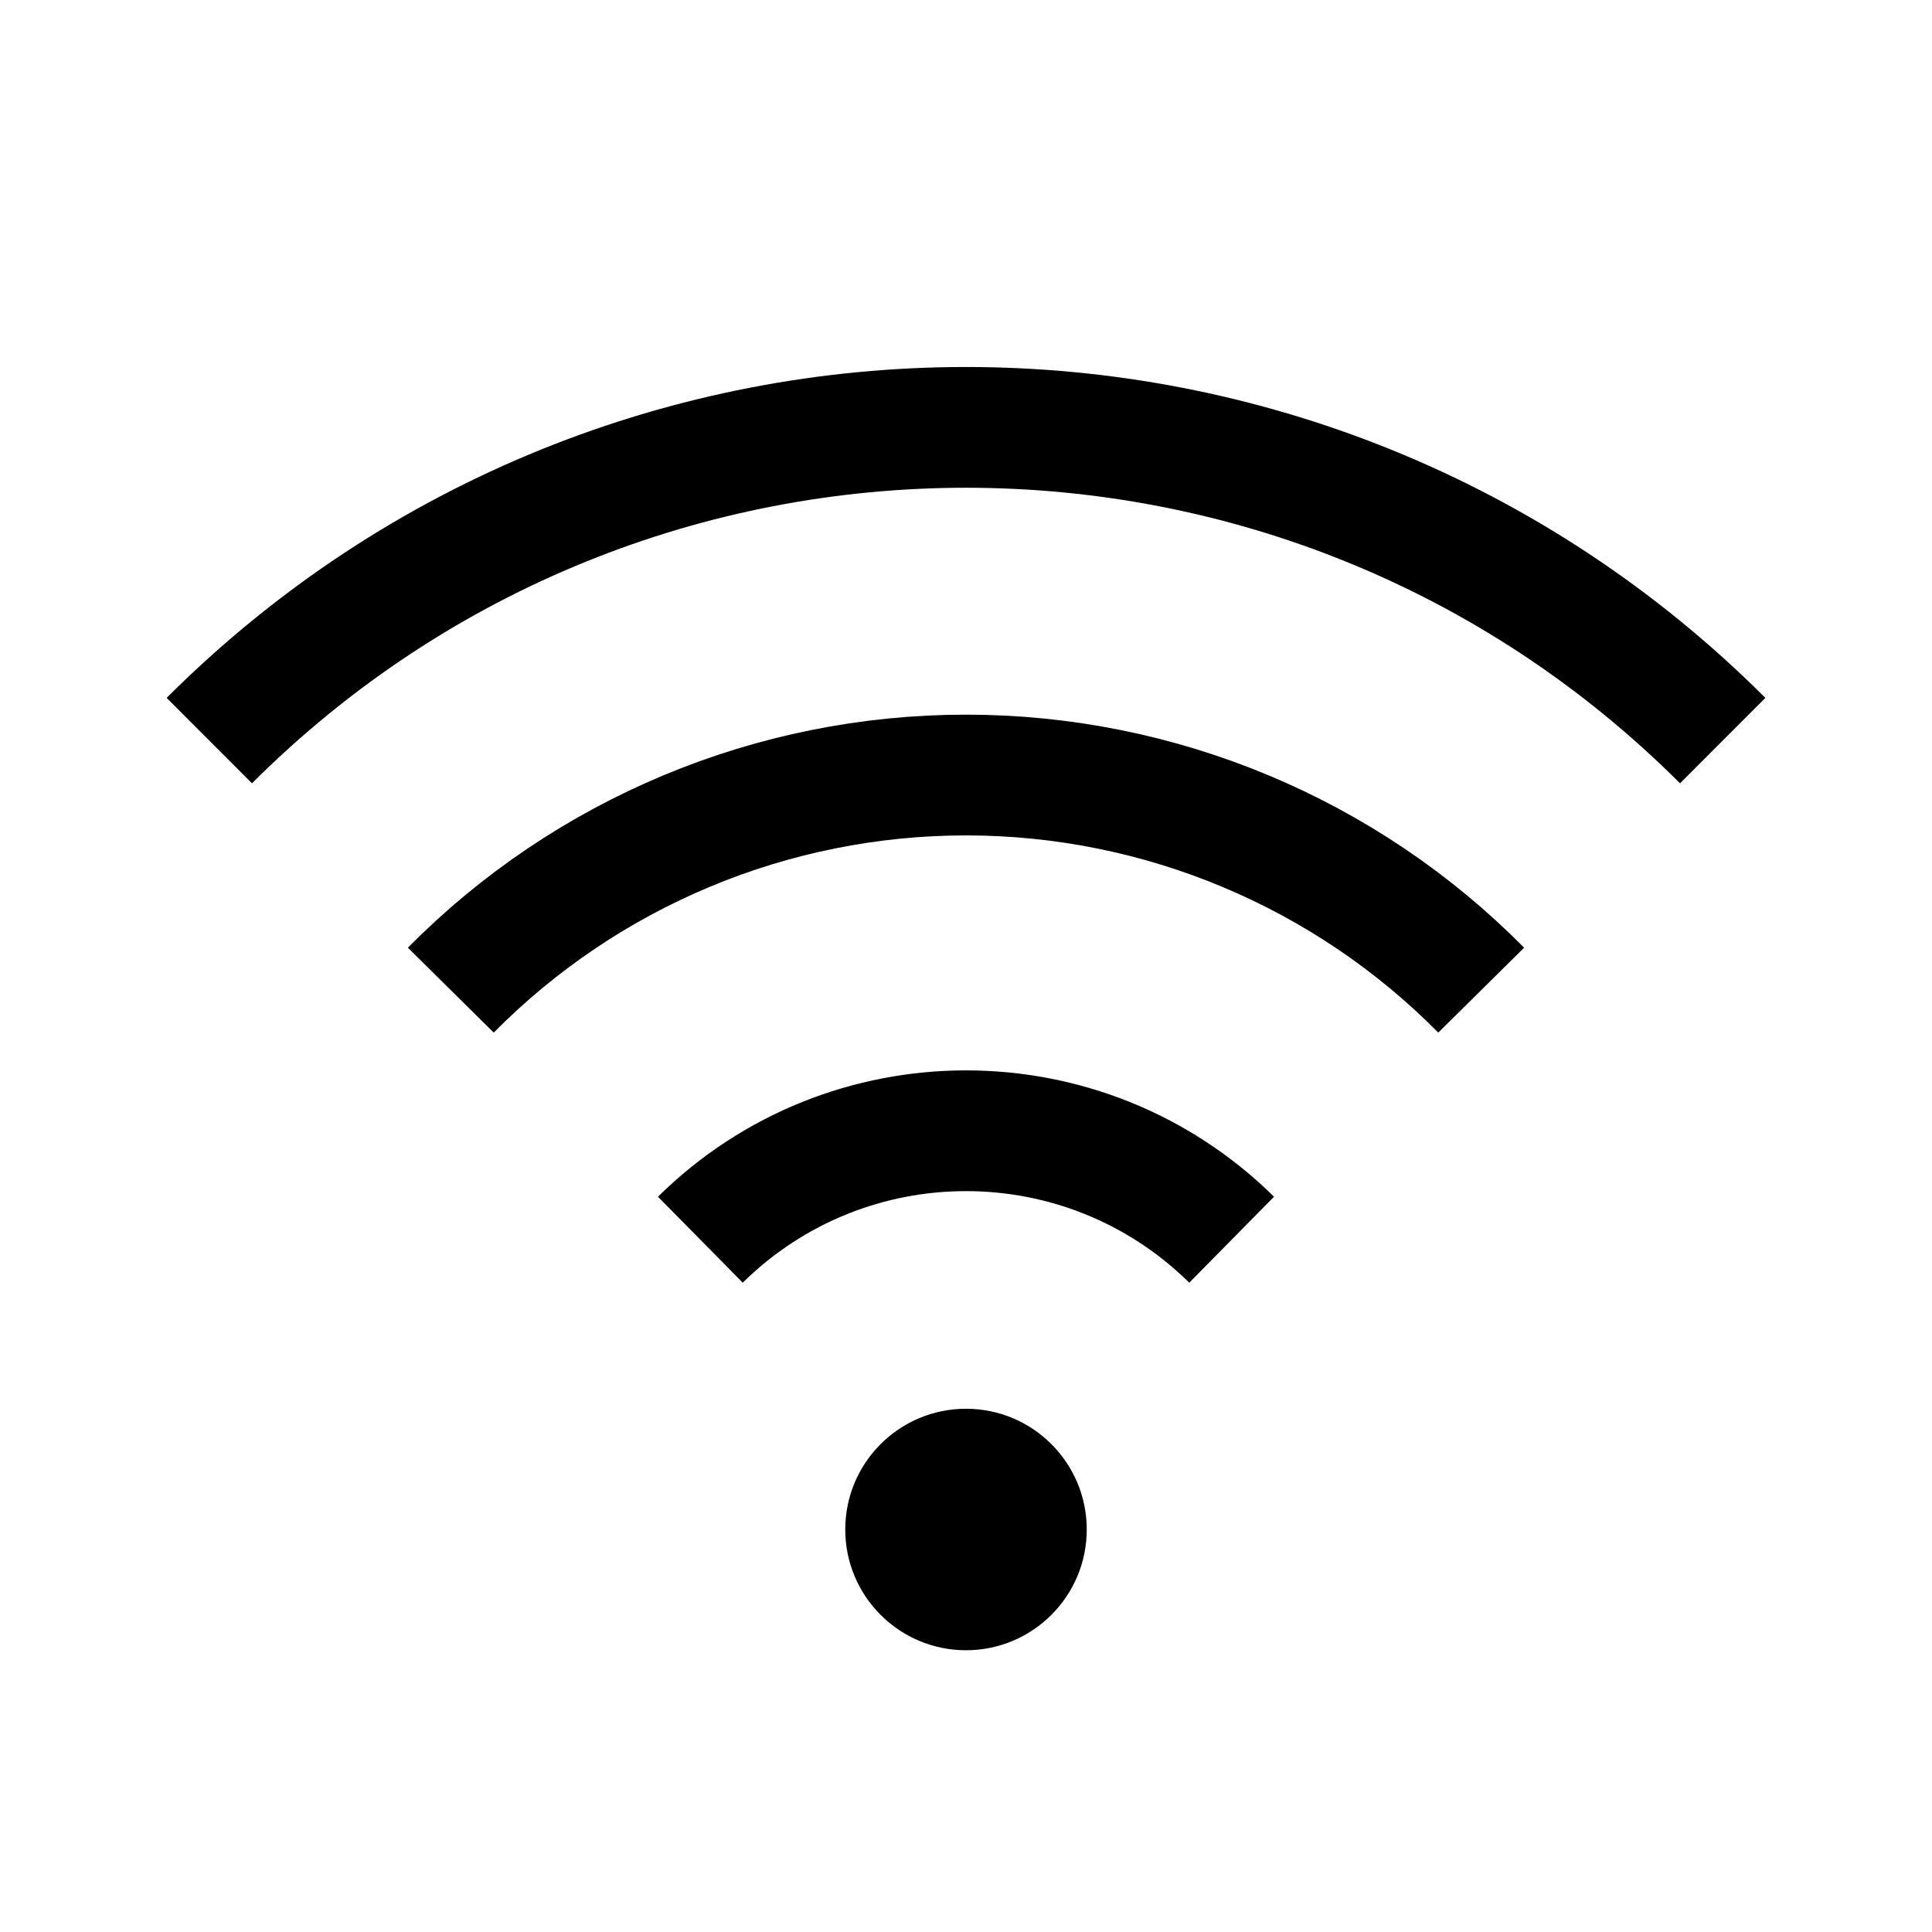
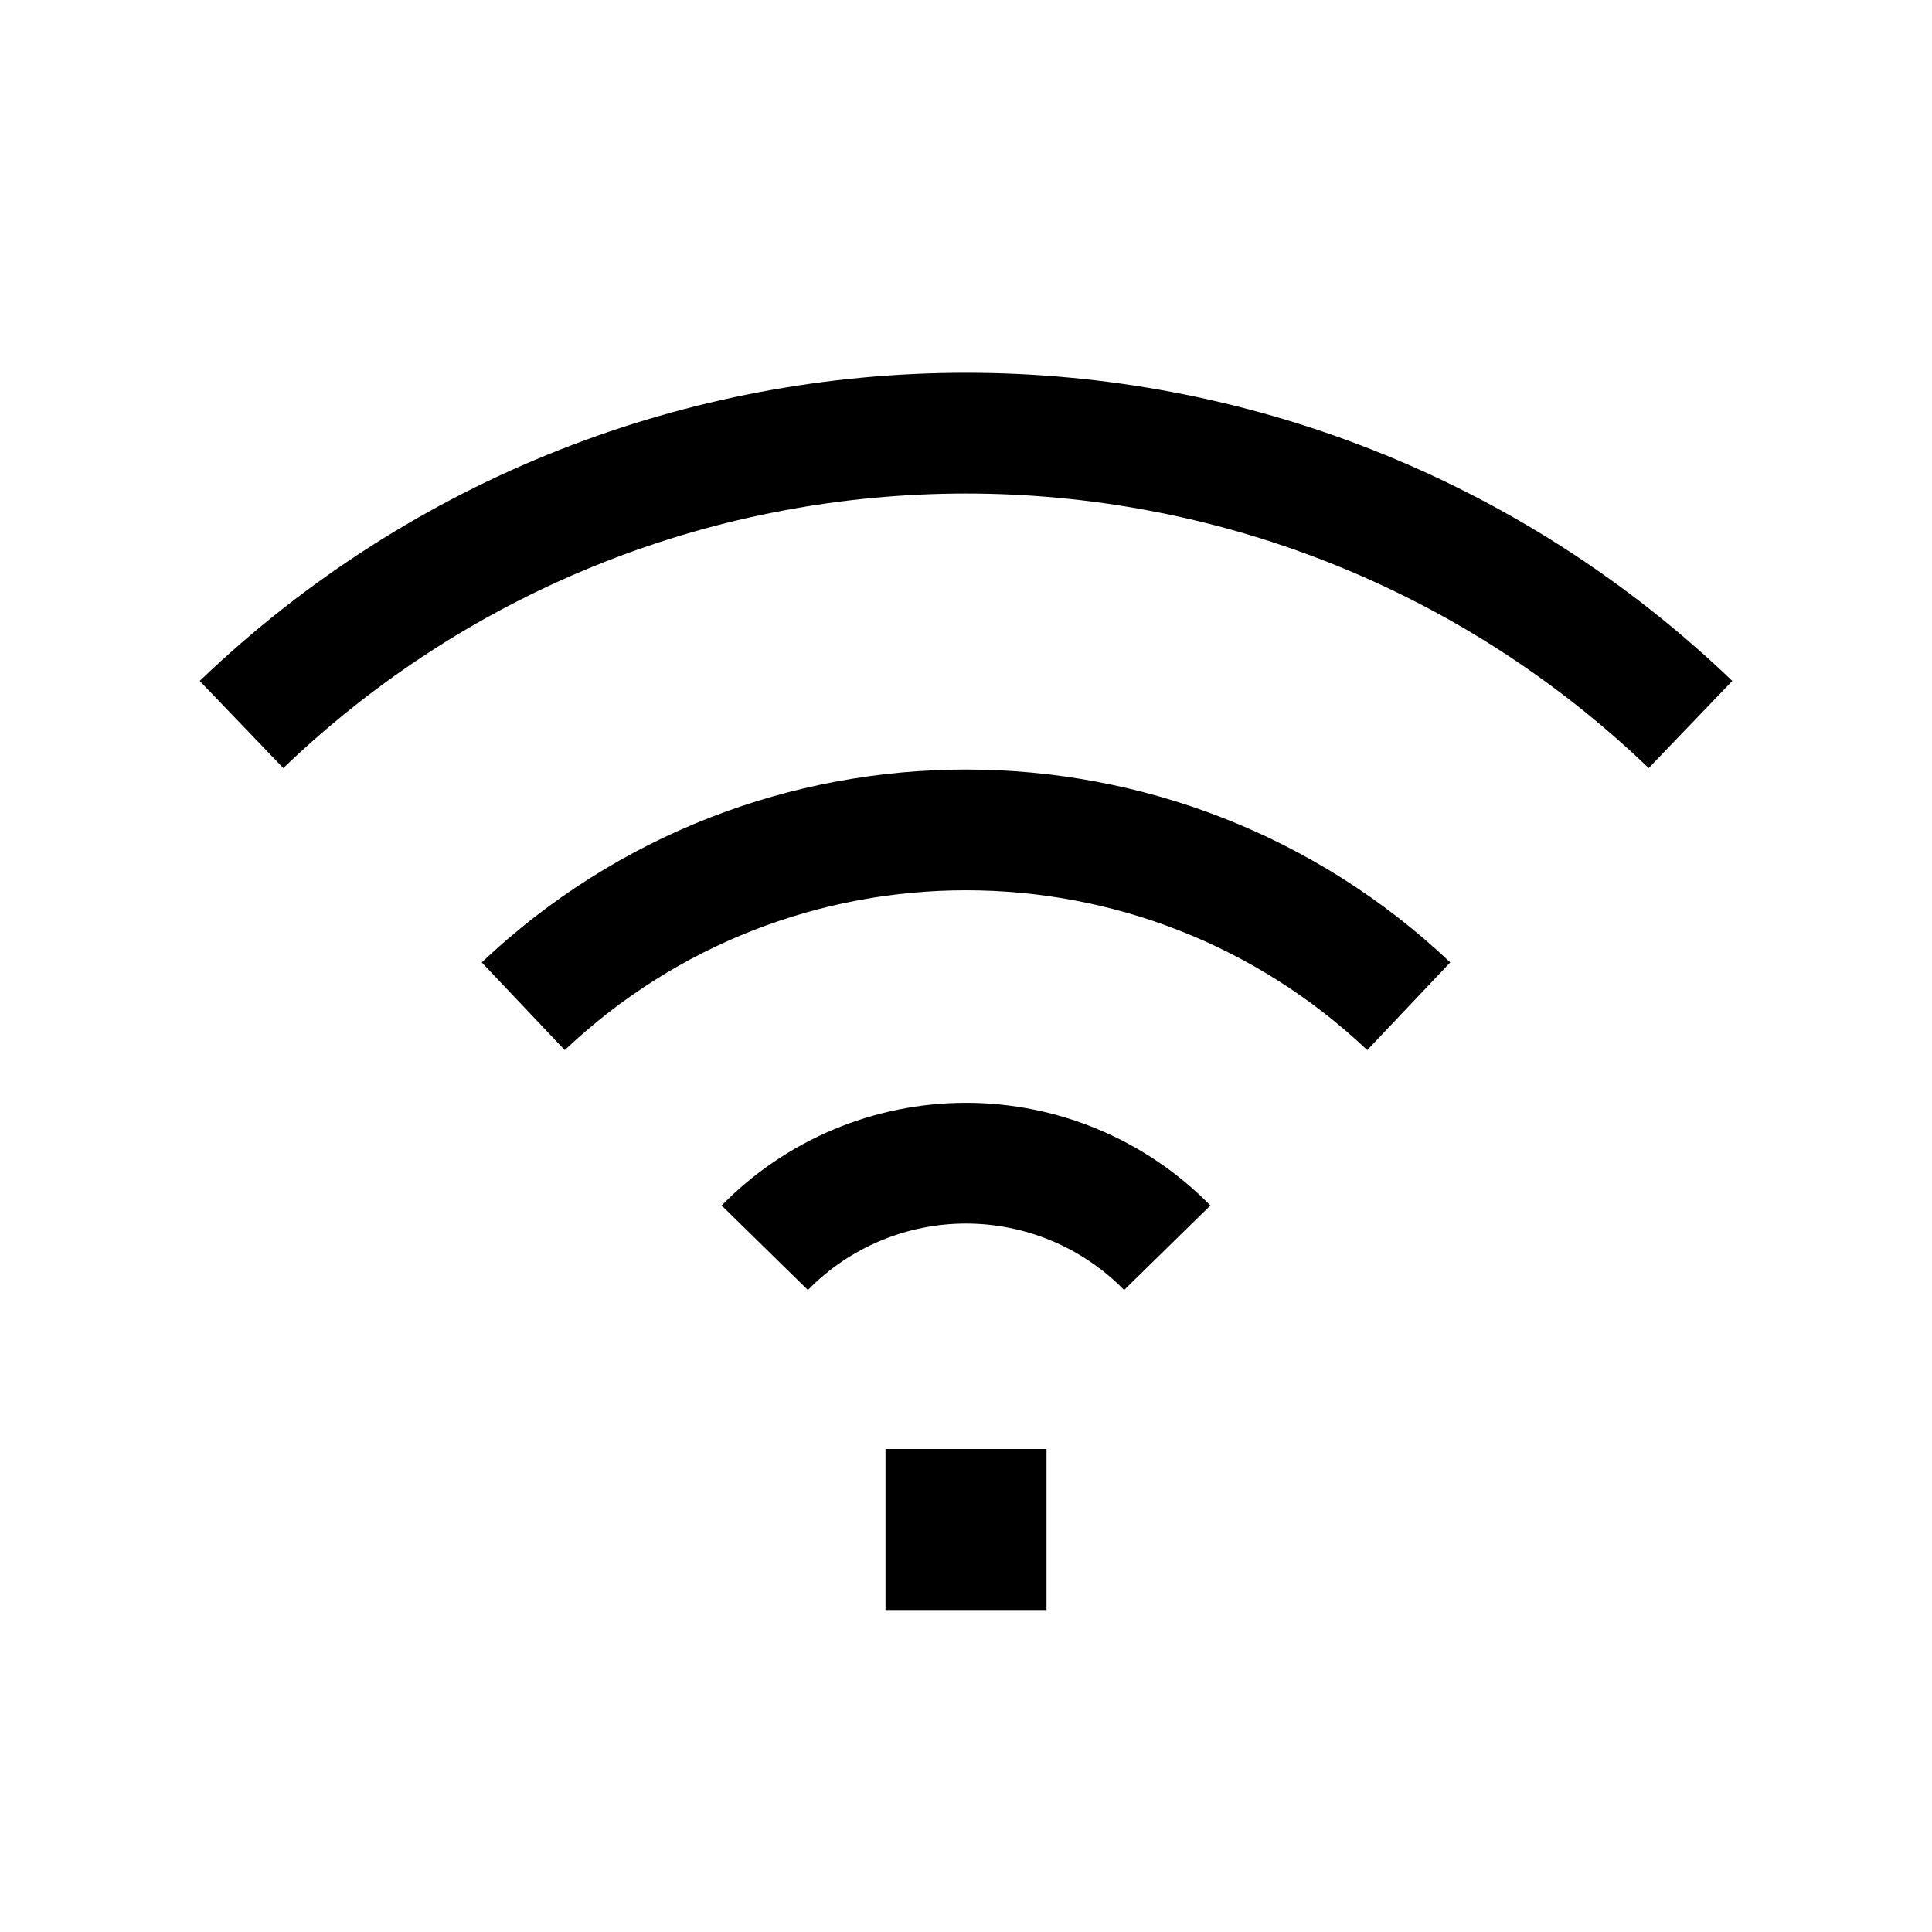
- <svg xmlns="http://www.w3.org/2000/svg" viewBox="0 0 24 24" width="24" height="24">
-   <g fill="none" stroke="currentColor" stroke-width="1.5">
-     <path d="M2.6 9.2a13.3 13.3 0 0 1 18.8 0" />
-     <path d="M5.6 12.3a9 9 0 0 1 12.8 0" />
-     <path d="M8.7 15.4a4.7 4.7 0 0 1 6.6 0" />
-   </g>
-   <circle cx="12" cy="19" r="1.5" fill="currentColor" />
+ <svg xmlns="http://www.w3.org/2000/svg" viewBox="0 0 24 24" width="24" height="24" fill="none" stroke="currentColor" stroke-width="1.5" stroke-linecap="butt" stroke-linejoin="miter">
+   <path d="M3 9a13 13 0 0 1 18 0M6.5 12.5a8 8 0 0 1 11 0M9.5 15.5a3.5 3.5 0 0 1 5 0" />
+   <rect x="11" y="18" width="2" height="2" fill="currentColor" stroke="none" />
</svg>
